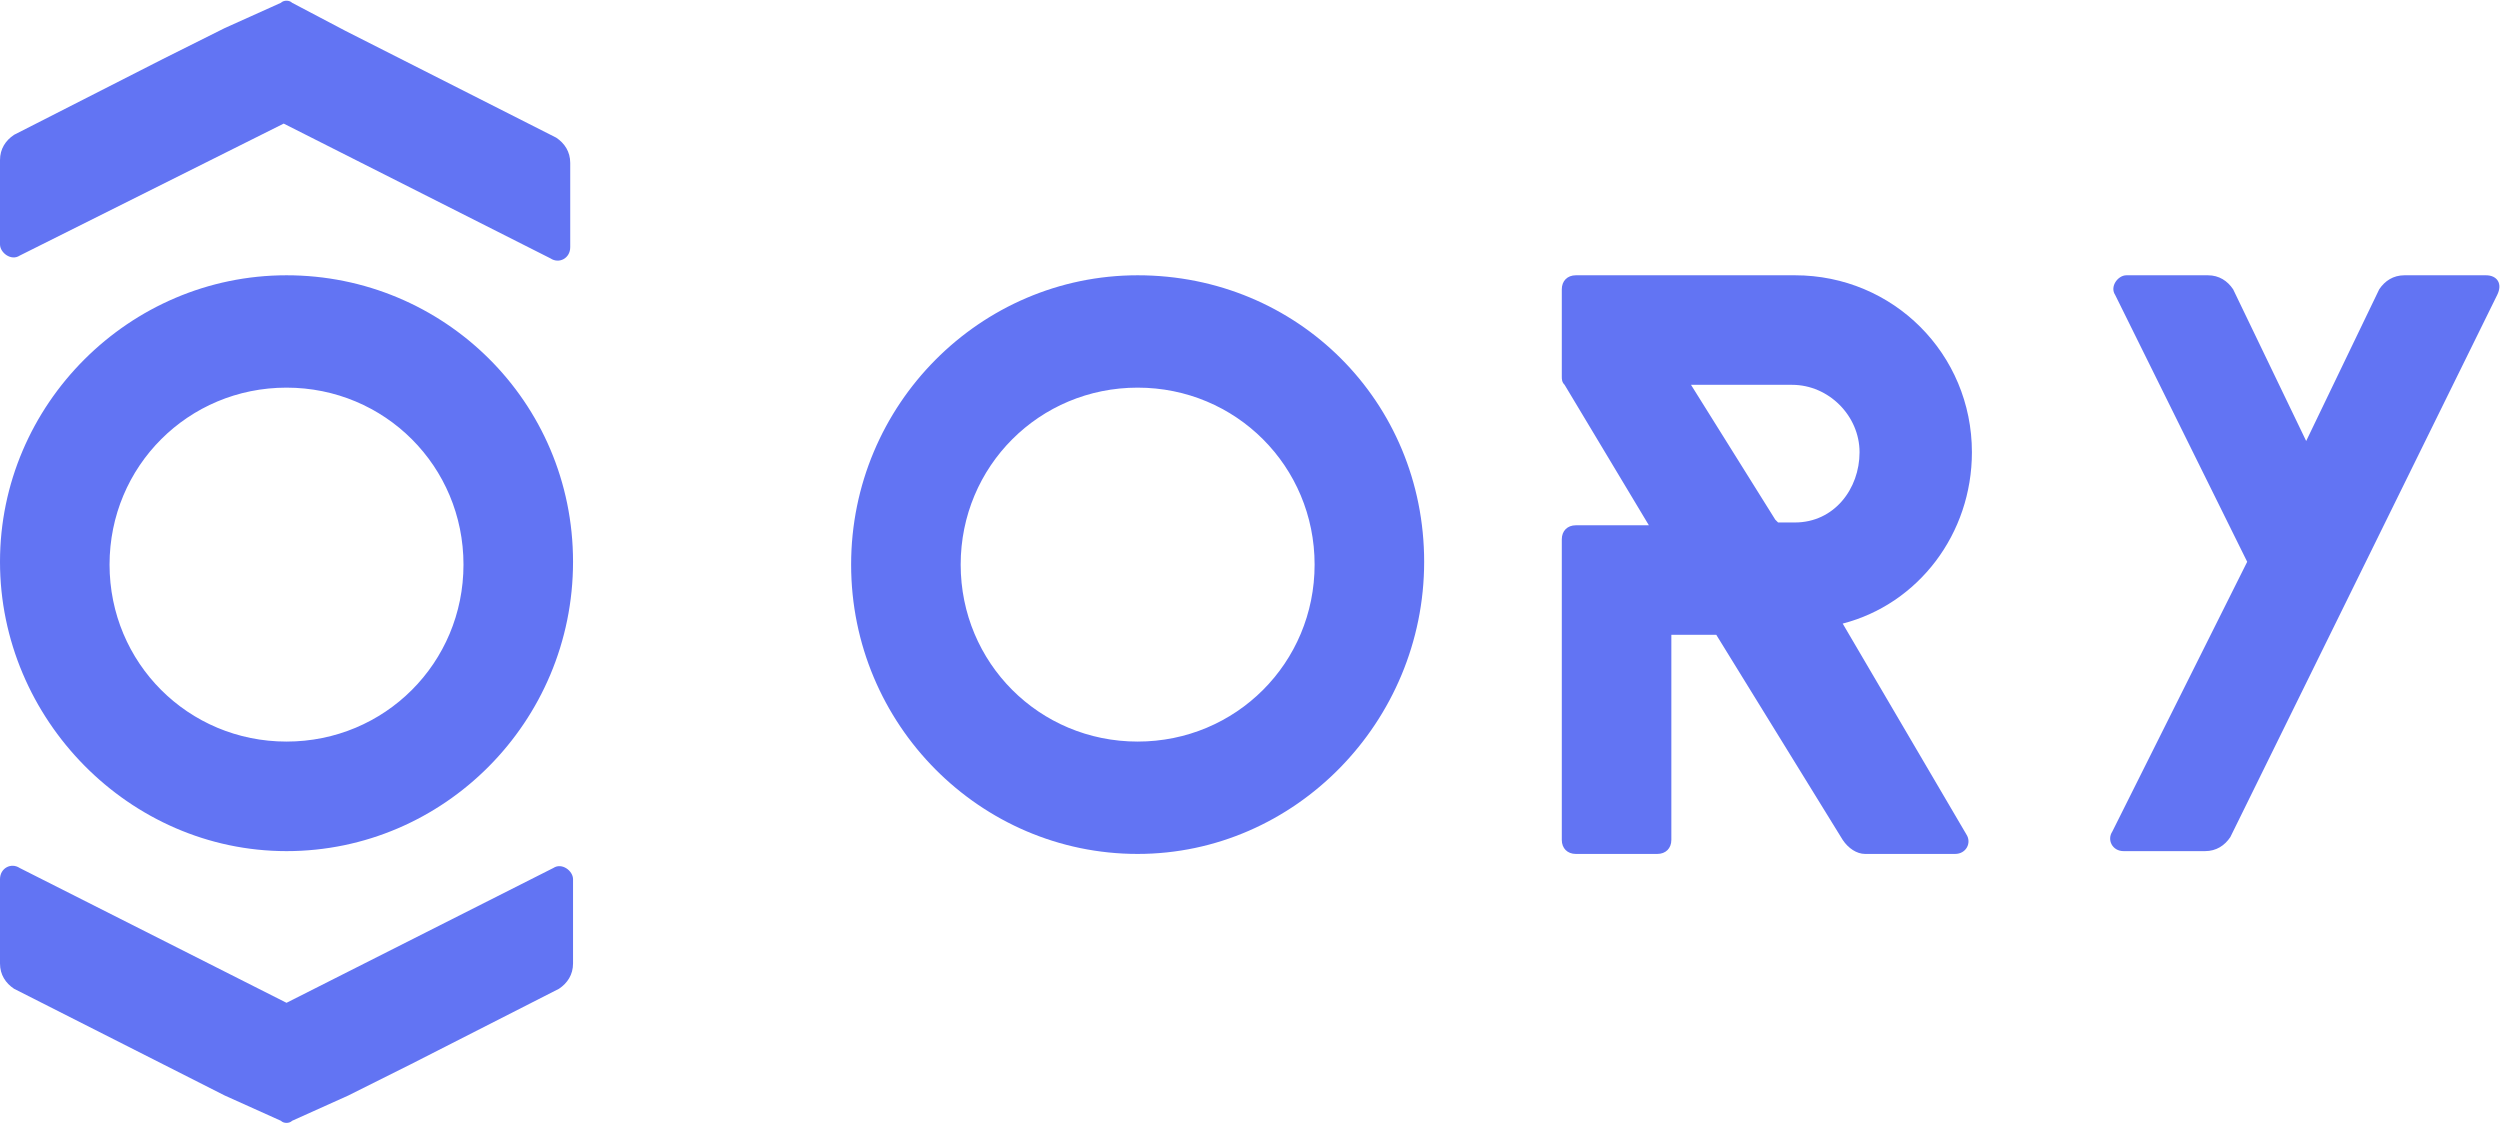
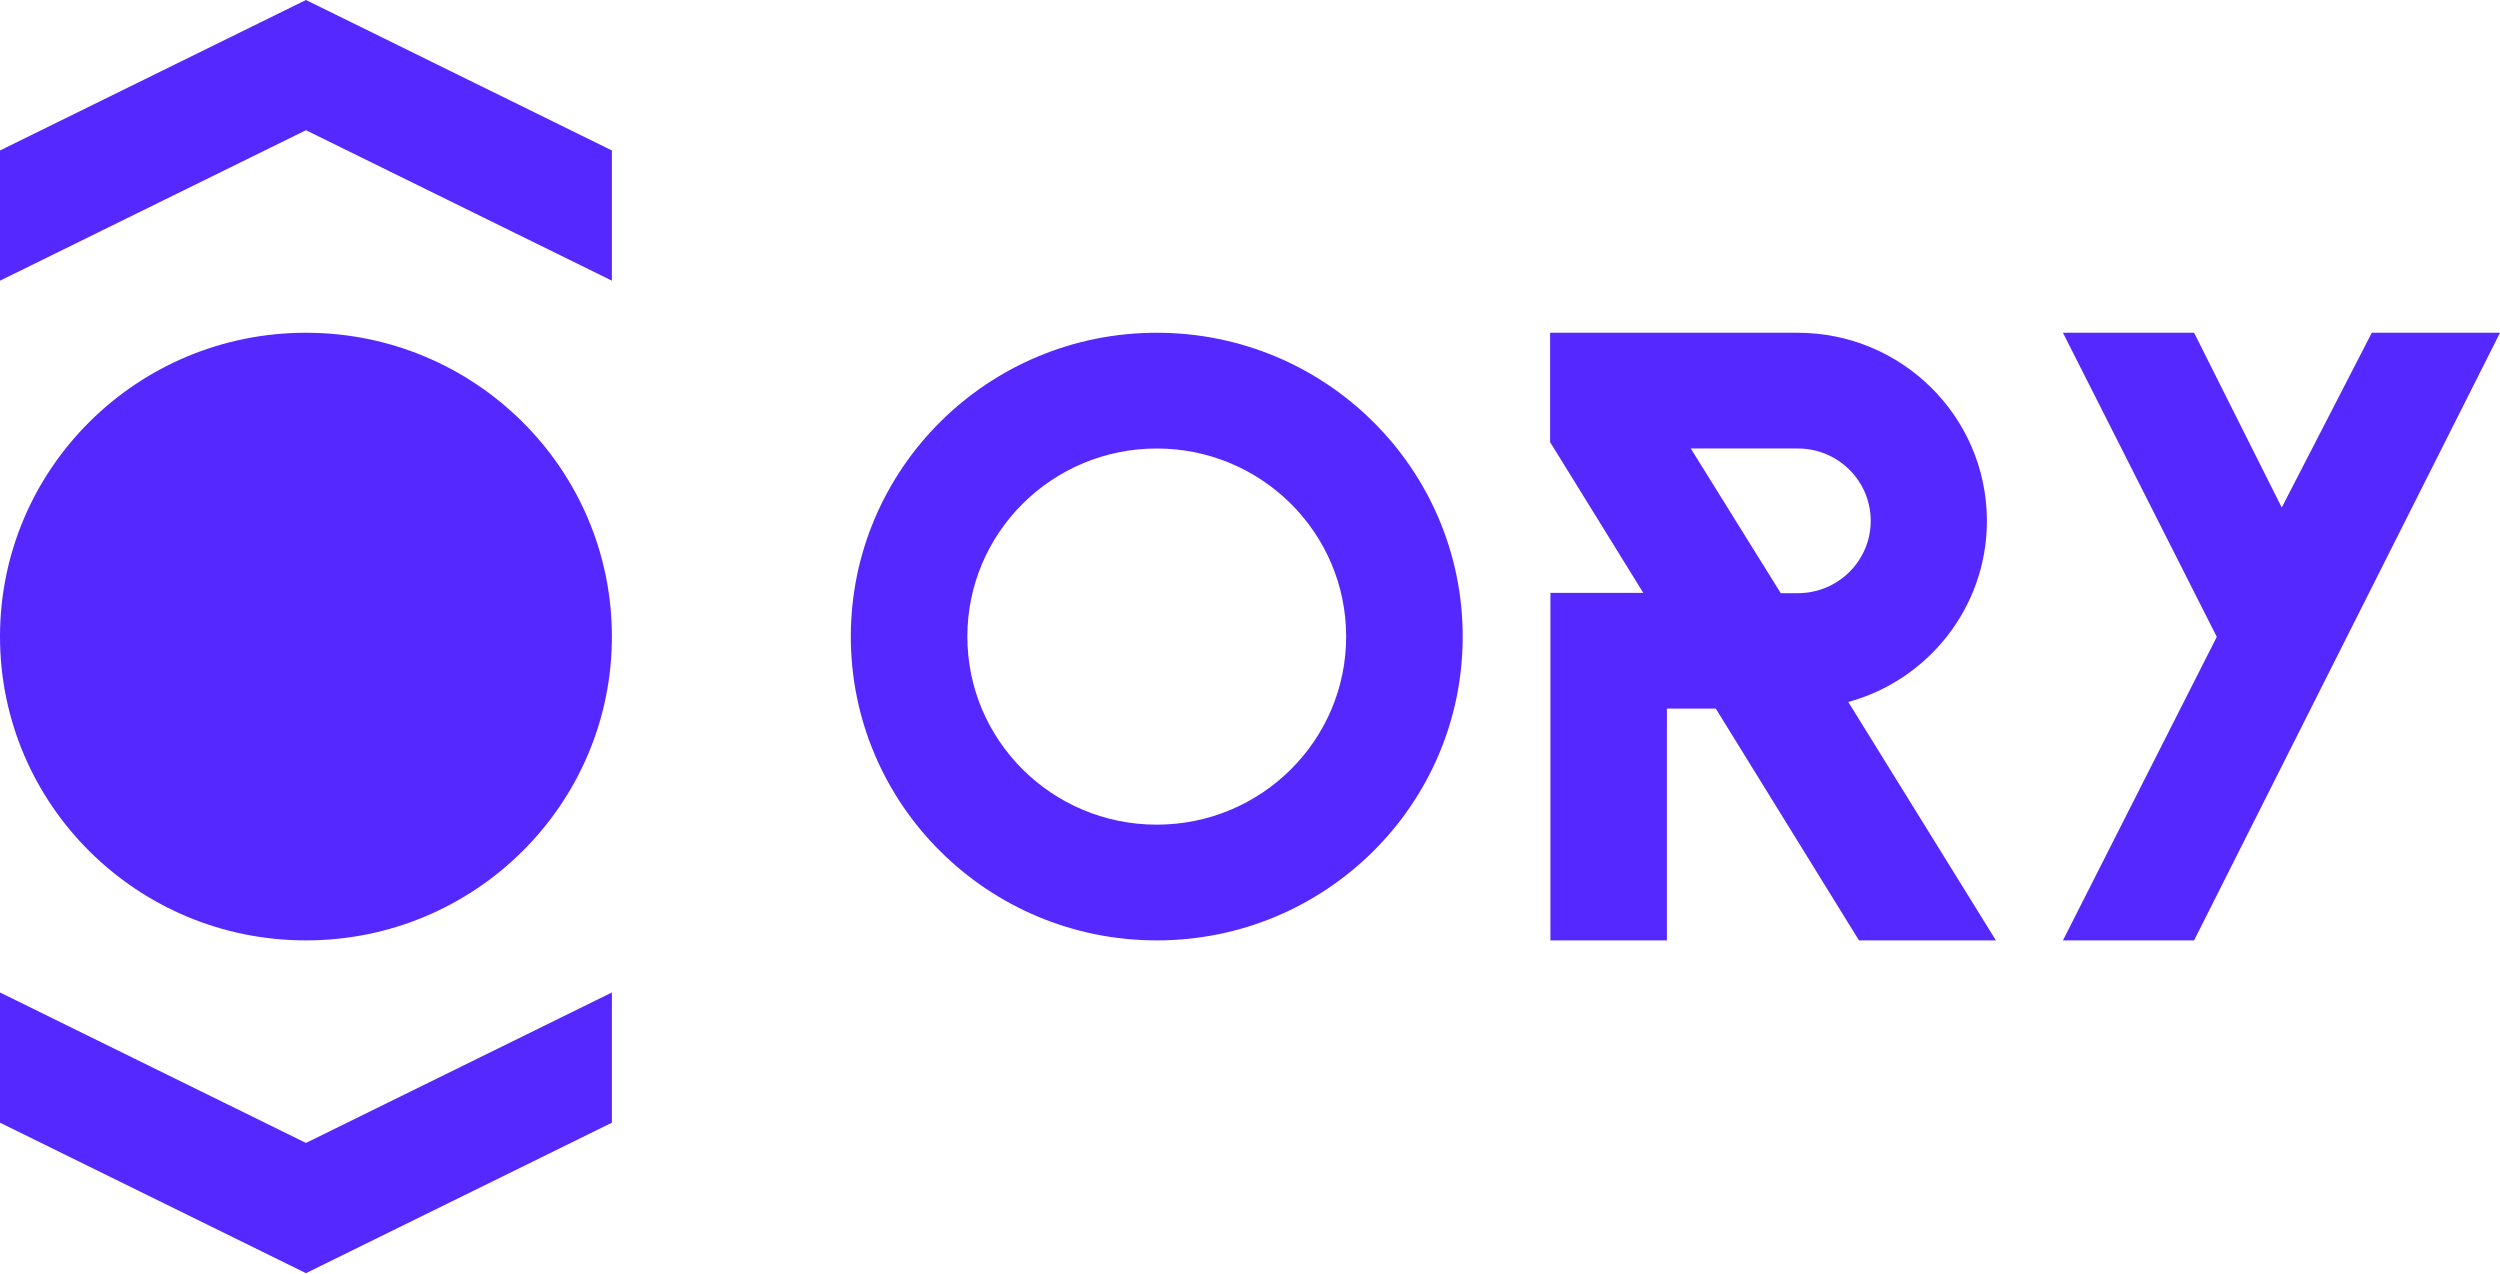
- <svg xmlns="http://www.w3.org/2000/svg" version="1.1" id="Ebene_1" x="0px" y="0px" viewBox="0 0 89 40" enable-background="new 0 0 89 40" xml:space="preserve">
-   <g id="Ory_x2F_logo_x5F_white_x5F_40px_1_">
-     <g id="Group_1_">
-       <path id="Fill-12_1_" fill="#6274f3" d="M10.4,39.9c-0.1,0.1-0.3,0.1-0.4,0L8,39l-7.5-3.8C0.2,35,0,34.7,0,34.3v-3    c0-0.4,0.4-0.6,0.7-0.4l9.5,4.8l9.5-4.8c0.3-0.2,0.7,0.1,0.7,0.4v3c0,0.4-0.2,0.7-0.5,0.9l-5.3,2.7L12.4,39L10.4,39.9" />
-       <path id="Fill-13_1_" fill="#6274f3" d="M10,0.1c0.1-0.1,0.3-0.1,0.4,0l1.9,1l7.5,3.8c0.3,0.2,0.5,0.5,0.5,0.9v3    c0,0.4-0.4,0.6-0.7,0.4l-9.5-4.8L0.7,9.1C0.4,9.3,0,9,0,8.7v-3C0,5.3,0.2,5,0.5,4.8l5.3-2.7L8,1L10,0.1" />
-       <path id="Fill-14_1_" fill="#6274f3" d="M10.2,26.4c-3.5,0-6.3-2.8-6.3-6.3s2.8-6.3,6.3-6.3s6.3,2.8,6.3,6.3S13.7,26.4,10.2,26.4z     M10.2,9.8C4.6,9.8,0,14.4,0,20s4.6,10.3,10.2,10.3S20.4,25.7,20.4,20S15.8,9.8,10.2,9.8z" />
-       <path id="Fill-15_1_" fill="#6274f3" d="M40.5,26.4c-3.5,0-6.3-2.8-6.3-6.3s2.8-6.3,6.3-6.3c3.5,0,6.3,2.8,6.3,6.3    S44,26.4,40.5,26.4z M40.5,9.8c-5.6,0-10.2,4.6-10.2,10.3s4.6,10.3,10.2,10.3S50.7,25.7,50.7,20S46.2,9.8,40.5,9.8z" />
-       <path id="Fill-16_1_" fill="#6274f3" d="M63.9,18.6h-0.6l-0.1-0.1l-3-4.8h3.6c1.3,0,2.4,1.1,2.4,2.4S65.3,18.6,63.9,18.6z     M65.6,22.2c2.7-0.7,4.6-3.2,4.6-6.1c0,0,0,0,0,0c0,0,0,0,0,0c0-3.5-2.8-6.3-6.3-6.3h-7.8c-0.3,0-0.5,0.2-0.5,0.5v3.1    c0,0.1,0,0.2,0.1,0.3l3,5h-2.6c-0.3,0-0.5,0.2-0.5,0.5v10.7c0,0.3,0.2,0.5,0.5,0.5h2.9c0.3,0,0.5-0.2,0.5-0.5v-7.3h1.6l4.5,7.3    c0.2,0.3,0.5,0.5,0.8,0.5h3.2c0.4,0,0.6-0.4,0.4-0.7L65.6,22.2z" />
-       <path id="Fill-17_1_" fill="#6274f3" d="M88.9,10.5l-9.5,19.3c-0.2,0.3-0.5,0.5-0.9,0.5h-2.9c-0.4,0-0.6-0.4-0.4-0.7L80,20    l-4.7-9.5c-0.2-0.3,0.1-0.7,0.4-0.7h2.9c0.4,0,0.7,0.2,0.9,0.5l2.6,5.4l2.6-5.4c0.2-0.3,0.5-0.5,0.9-0.5h2.9    C88.9,9.8,89.1,10.1,88.9,10.5" />
-     </g>
-   </g>
+ <svg xmlns="http://www.w3.org/2000/svg" width="108" height="55" viewBox="0 0 108 55" fill="none">
+   <path d="M49.972 14.375C42.672 14.375 36.755 20.25 36.755 27.5C36.755 34.75 42.672 40.625 49.972 40.625C57.273 40.625 63.189 34.75 63.189 27.5C63.189 20.25 57.273 14.375 49.972 14.375ZM49.972 35.625C45.453 35.625 41.79 31.988 41.79 27.5C41.79 23.012 45.453 19.375 49.972 19.375C54.491 19.375 58.154 23.012 58.154 27.5C58.154 31.988 54.491 35.625 49.972 35.625Z" fill="#5528FF" />
+   <path d="M79.846 30.325C83.281 29.387 85.809 26.262 85.834 22.562C85.834 22.538 85.834 22.525 85.834 22.5C85.834 22.475 85.834 22.462 85.834 22.438C85.796 17.975 82.148 14.375 77.658 14.375H66.965V19.1L70.991 25.613H66.978V40.625H72.01V30.613H74.123L80.308 40.625H86.224L79.846 30.325ZM77.67 25.625H76.928L73.041 19.375H77.67C79.406 19.375 80.815 20.775 80.815 22.5C80.815 24.225 79.406 25.625 77.67 25.625Z" fill="#5528FF" />
+   <path d="M94.784 40.625H89.119L95.765 27.512L89.119 14.375H94.784L98.572 21.925L102.462 14.375H108L94.784 40.625Z" fill="#5528FF" />
+   <path d="M13.217 14.375C5.916 14.375 0 20.25 0 27.5C0 34.75 5.916 40.625 13.217 40.625C20.517 40.625 26.434 34.75 26.434 27.5C26.434 20.25 20.517 14.375 13.217 14.375Z" fill="#5528FF" />
+   <path d="M13.217 -5.73712e-07L26.434 6.5L26.434 12.125L13.217 5.625L0 12.125L-2.47596e-07 6.5L13.217 -5.73712e-07Z" fill="#5528FF" />
+   <path d="M13.217 55L2.89289e-05 48.5L2.91765e-05 42.875L13.217 49.375L26.434 42.875L26.434 48.5L13.217 55Z" fill="#5528FF" />
</svg>
